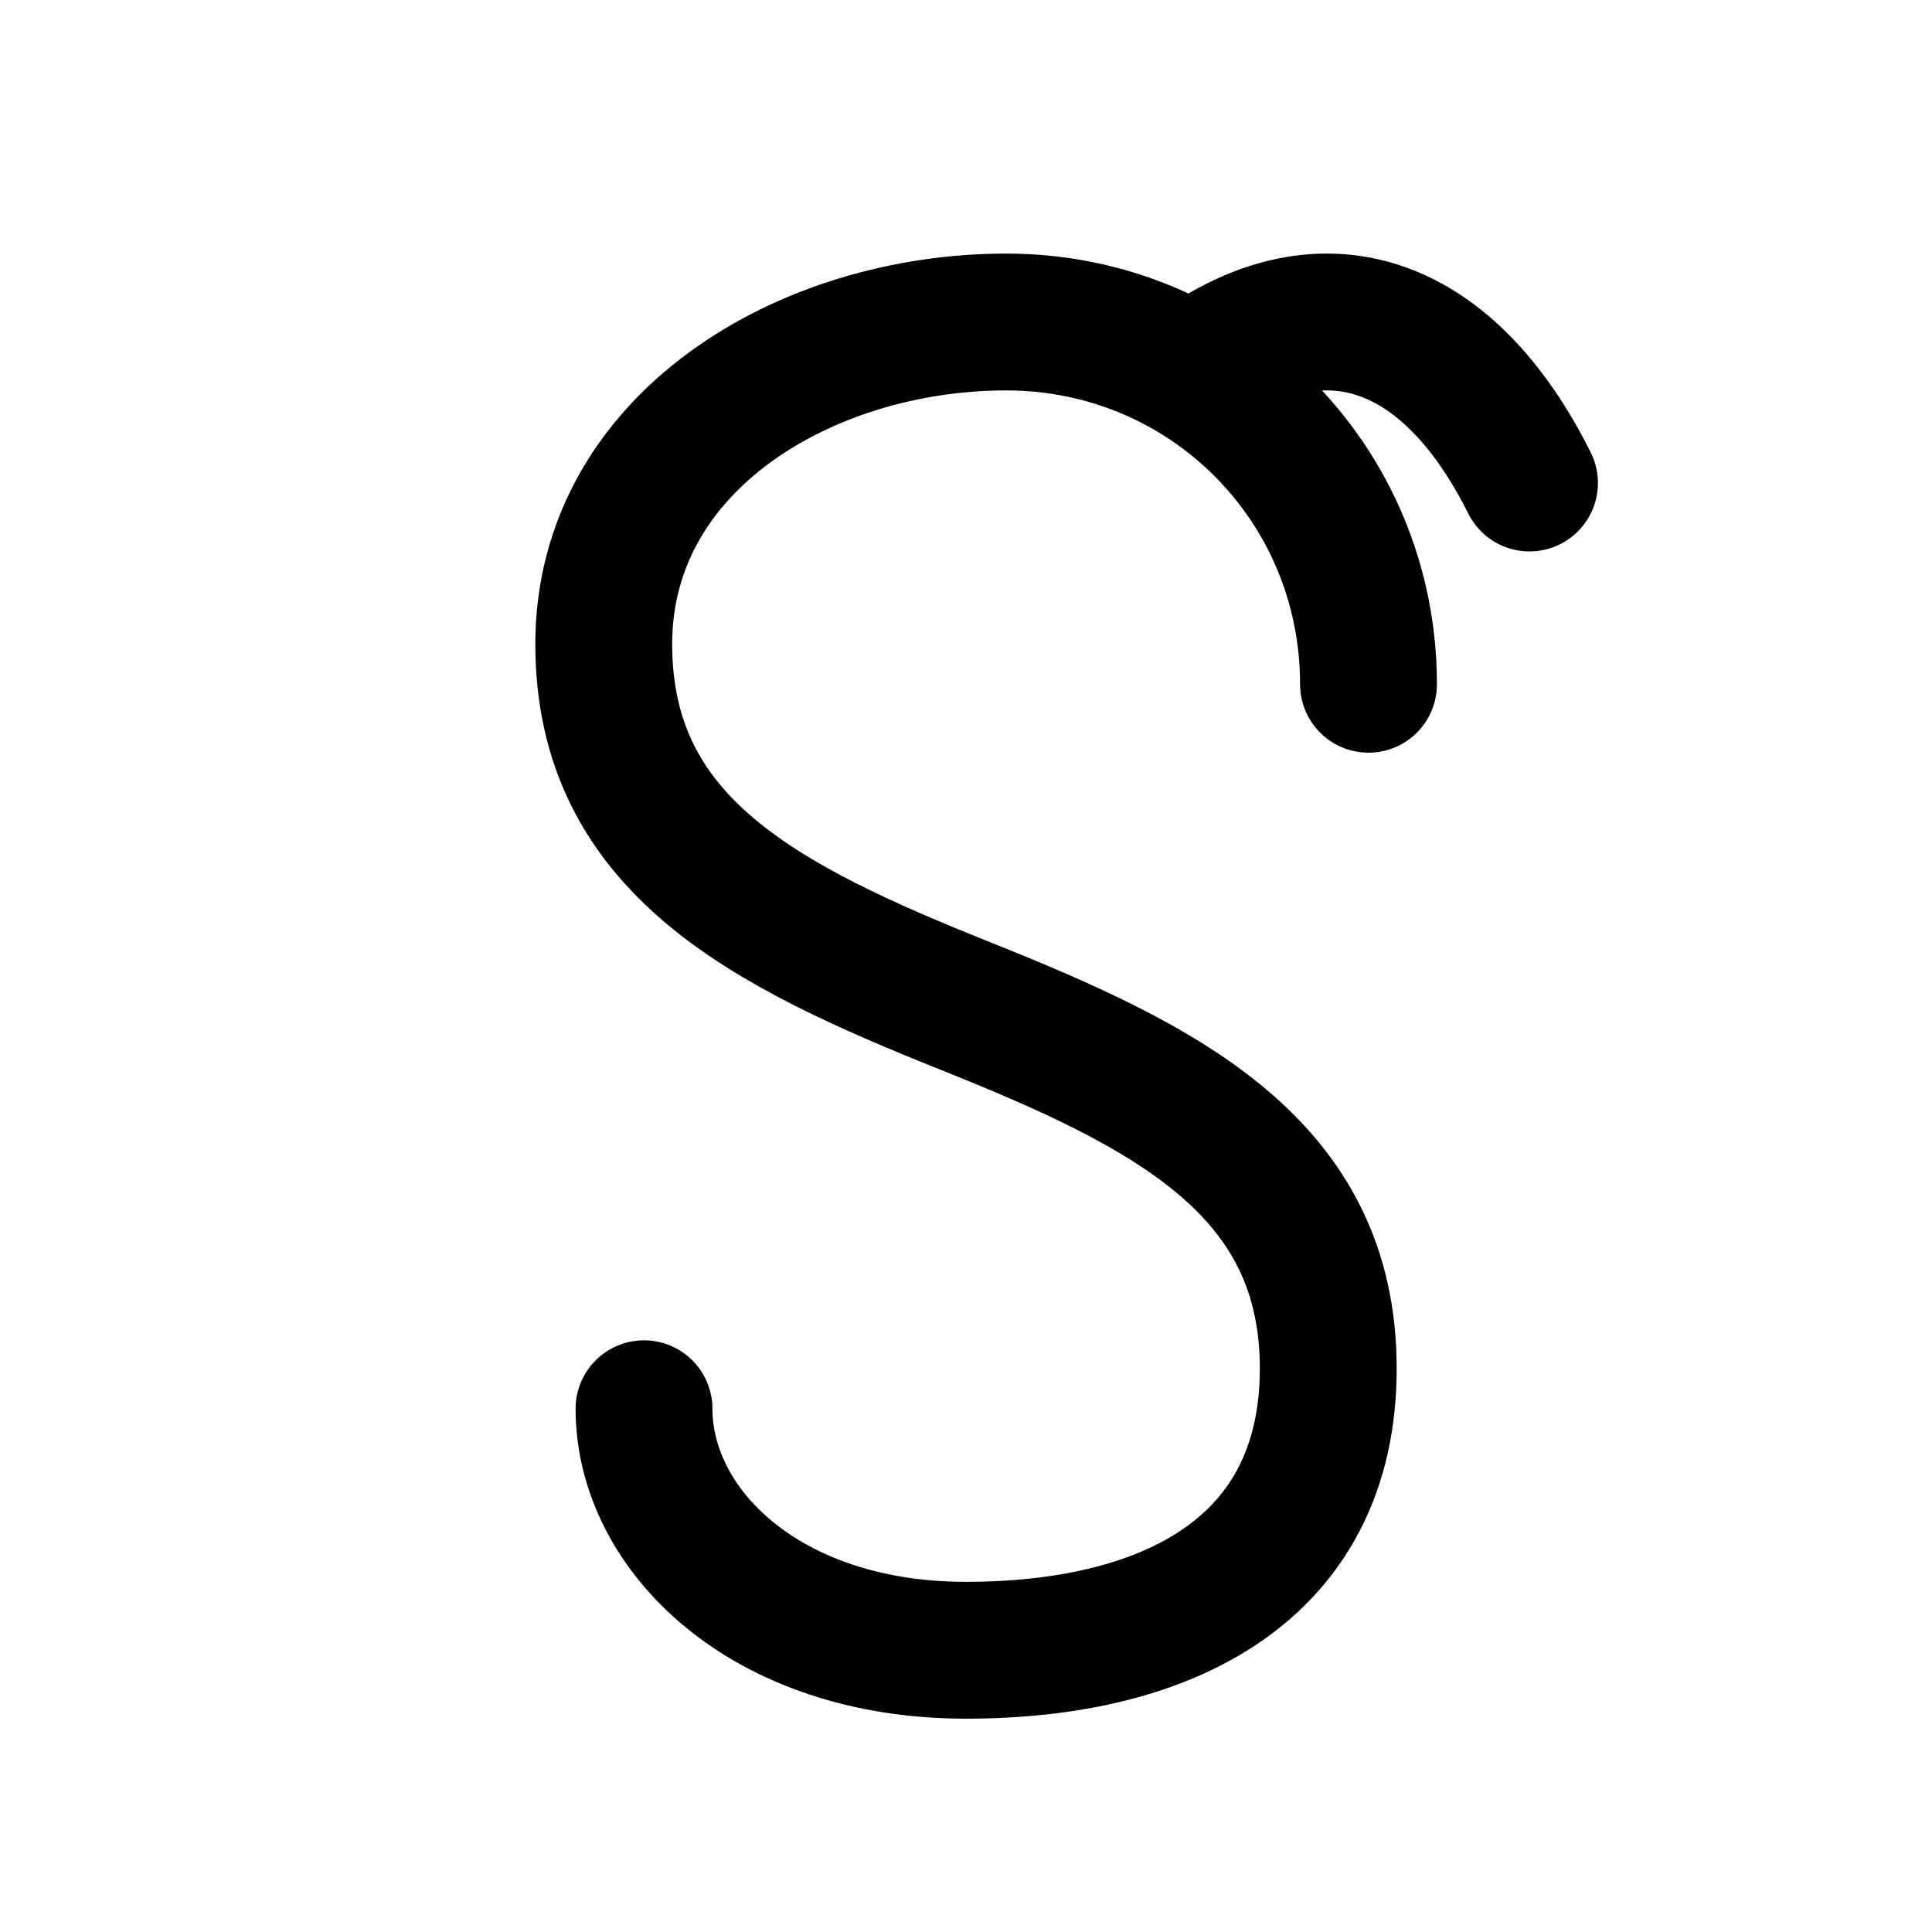
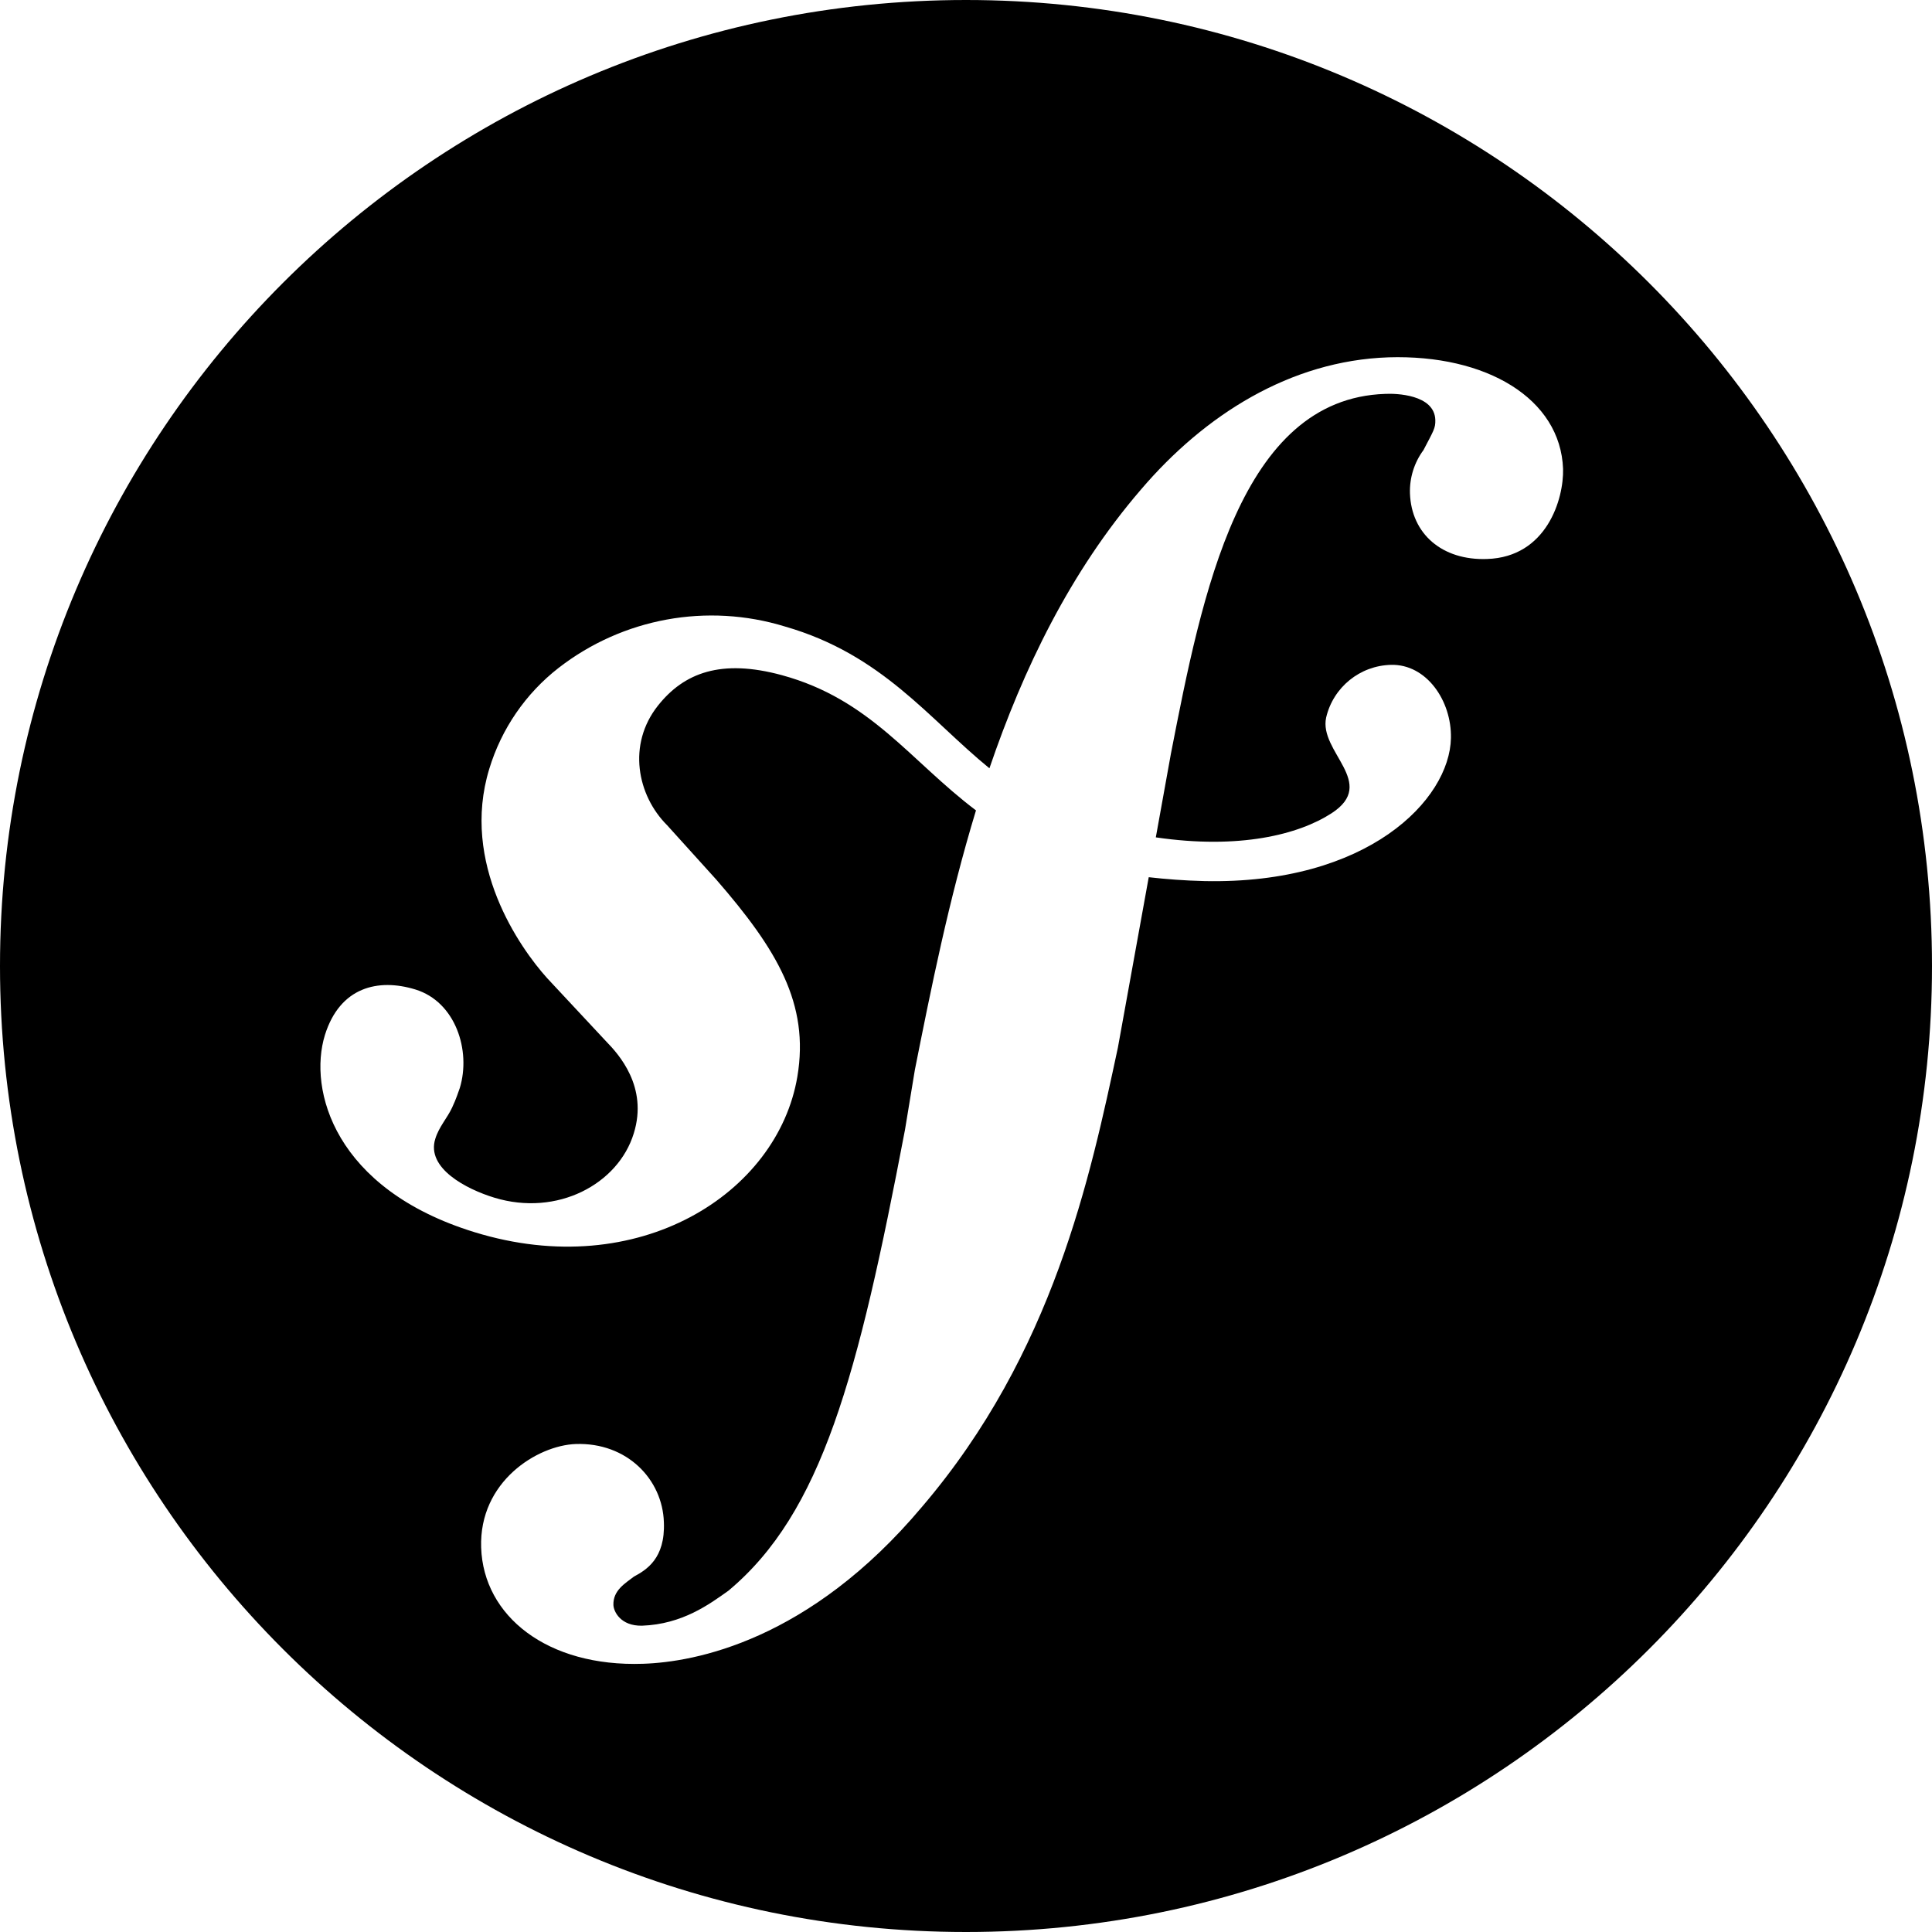
- <svg xmlns="http://www.w3.org/2000/svg" viewBox="0 0 24 24" fill="none" stroke="currentColor" stroke-width="1.7" stroke-linecap="round">
-   <path d="M17 8.5C17 6 15 4 12.5 4C10 4 7.5 5.5 7.5 8C7.5 10.5 9.5 11.5 12 12.5C14.5 13.5 16.5 14.5 16.5 17C16.5 19.5 14.5 20.5 12 20.5C9.5 20.5 8 19 8 17.5" />
-   <path d="M19 6C18 4 16.5 3.5 15 4.5" />
+ <svg xmlns="http://www.w3.org/2000/svg" role="img" viewBox="0 0 24 24" fill="currentColor">
+   <path d="M24 12c0 6.628-5.372 12-12 12S0 18.628 0 12 5.372 0 12 0s12 5.372 12 12zm-6.753-7.561c-1.22.042-2.283.715-3.075 1.644-.878 1.02-1.461 2.229-1.881 3.461-.753-.614-1.332-1.414-2.539-1.761-.966-.297-2.015-.105-2.813.514-.41.319-.71.757-.861 1.254-.36 1.176.381 2.225.719 2.6l.737.79c.15.154.519.56.339 1.138-.193.631-.951 1.037-1.732.799-.348-.106-.848-.366-.734-.73.045-.15.152-.263.21-.391.052-.11.077-.194.095-.242.141-.465-.053-1.07-.551-1.223-.465-.143-.939-.03-1.125.566-.209.68.117 1.913 1.86 2.449 2.04.628 3.765-.484 4.009-1.932.153-.907-.255-1.582-1.006-2.447l-.612-.677c-.371-.37-.497-1.002-.114-1.485.324-.409.785-.584 1.539-.379 1.103.3 1.594 1.063 2.412 1.68-.338 1.11-.56 2.223-.759 3.222l-.123.746c-.585 3.07-1.033 4.757-2.194 5.726-.234.166-.57.416-1.073.434-.266.005-.352-.176-.355-.257-.006-.184.15-.271.255-.353.154-.083.39-.224.372-.674-.016-.532-.456-.994-1.094-.973-.477.017-1.203.465-1.176 1.286.028.85.819 1.485 2.012 1.444.638-.021 2.062-.281 3.464-1.949 1.633-1.911 2.09-4.101 2.434-5.706l.383-2.116c.213.024.441.042.69.048 2.032.044 3.049-1.01 3.064-1.776.01-.464-.304-.921-.744-.91-.386.009-.718.278-.806.654-.094.428.646.813.068 1.189-.41.266-1.146.452-2.184.3l.188-1.042c.386-1.976.859-4.407 2.661-4.467.132-.007.612.006.623.323.003.105-.022.134-.147.375-.115.155-.174.345-.168.537.017.504.4.836.957.816.743-.023.955-.748.945-1.119-.032-.874-.952-1.424-2.17-1.386z" />
</svg>
